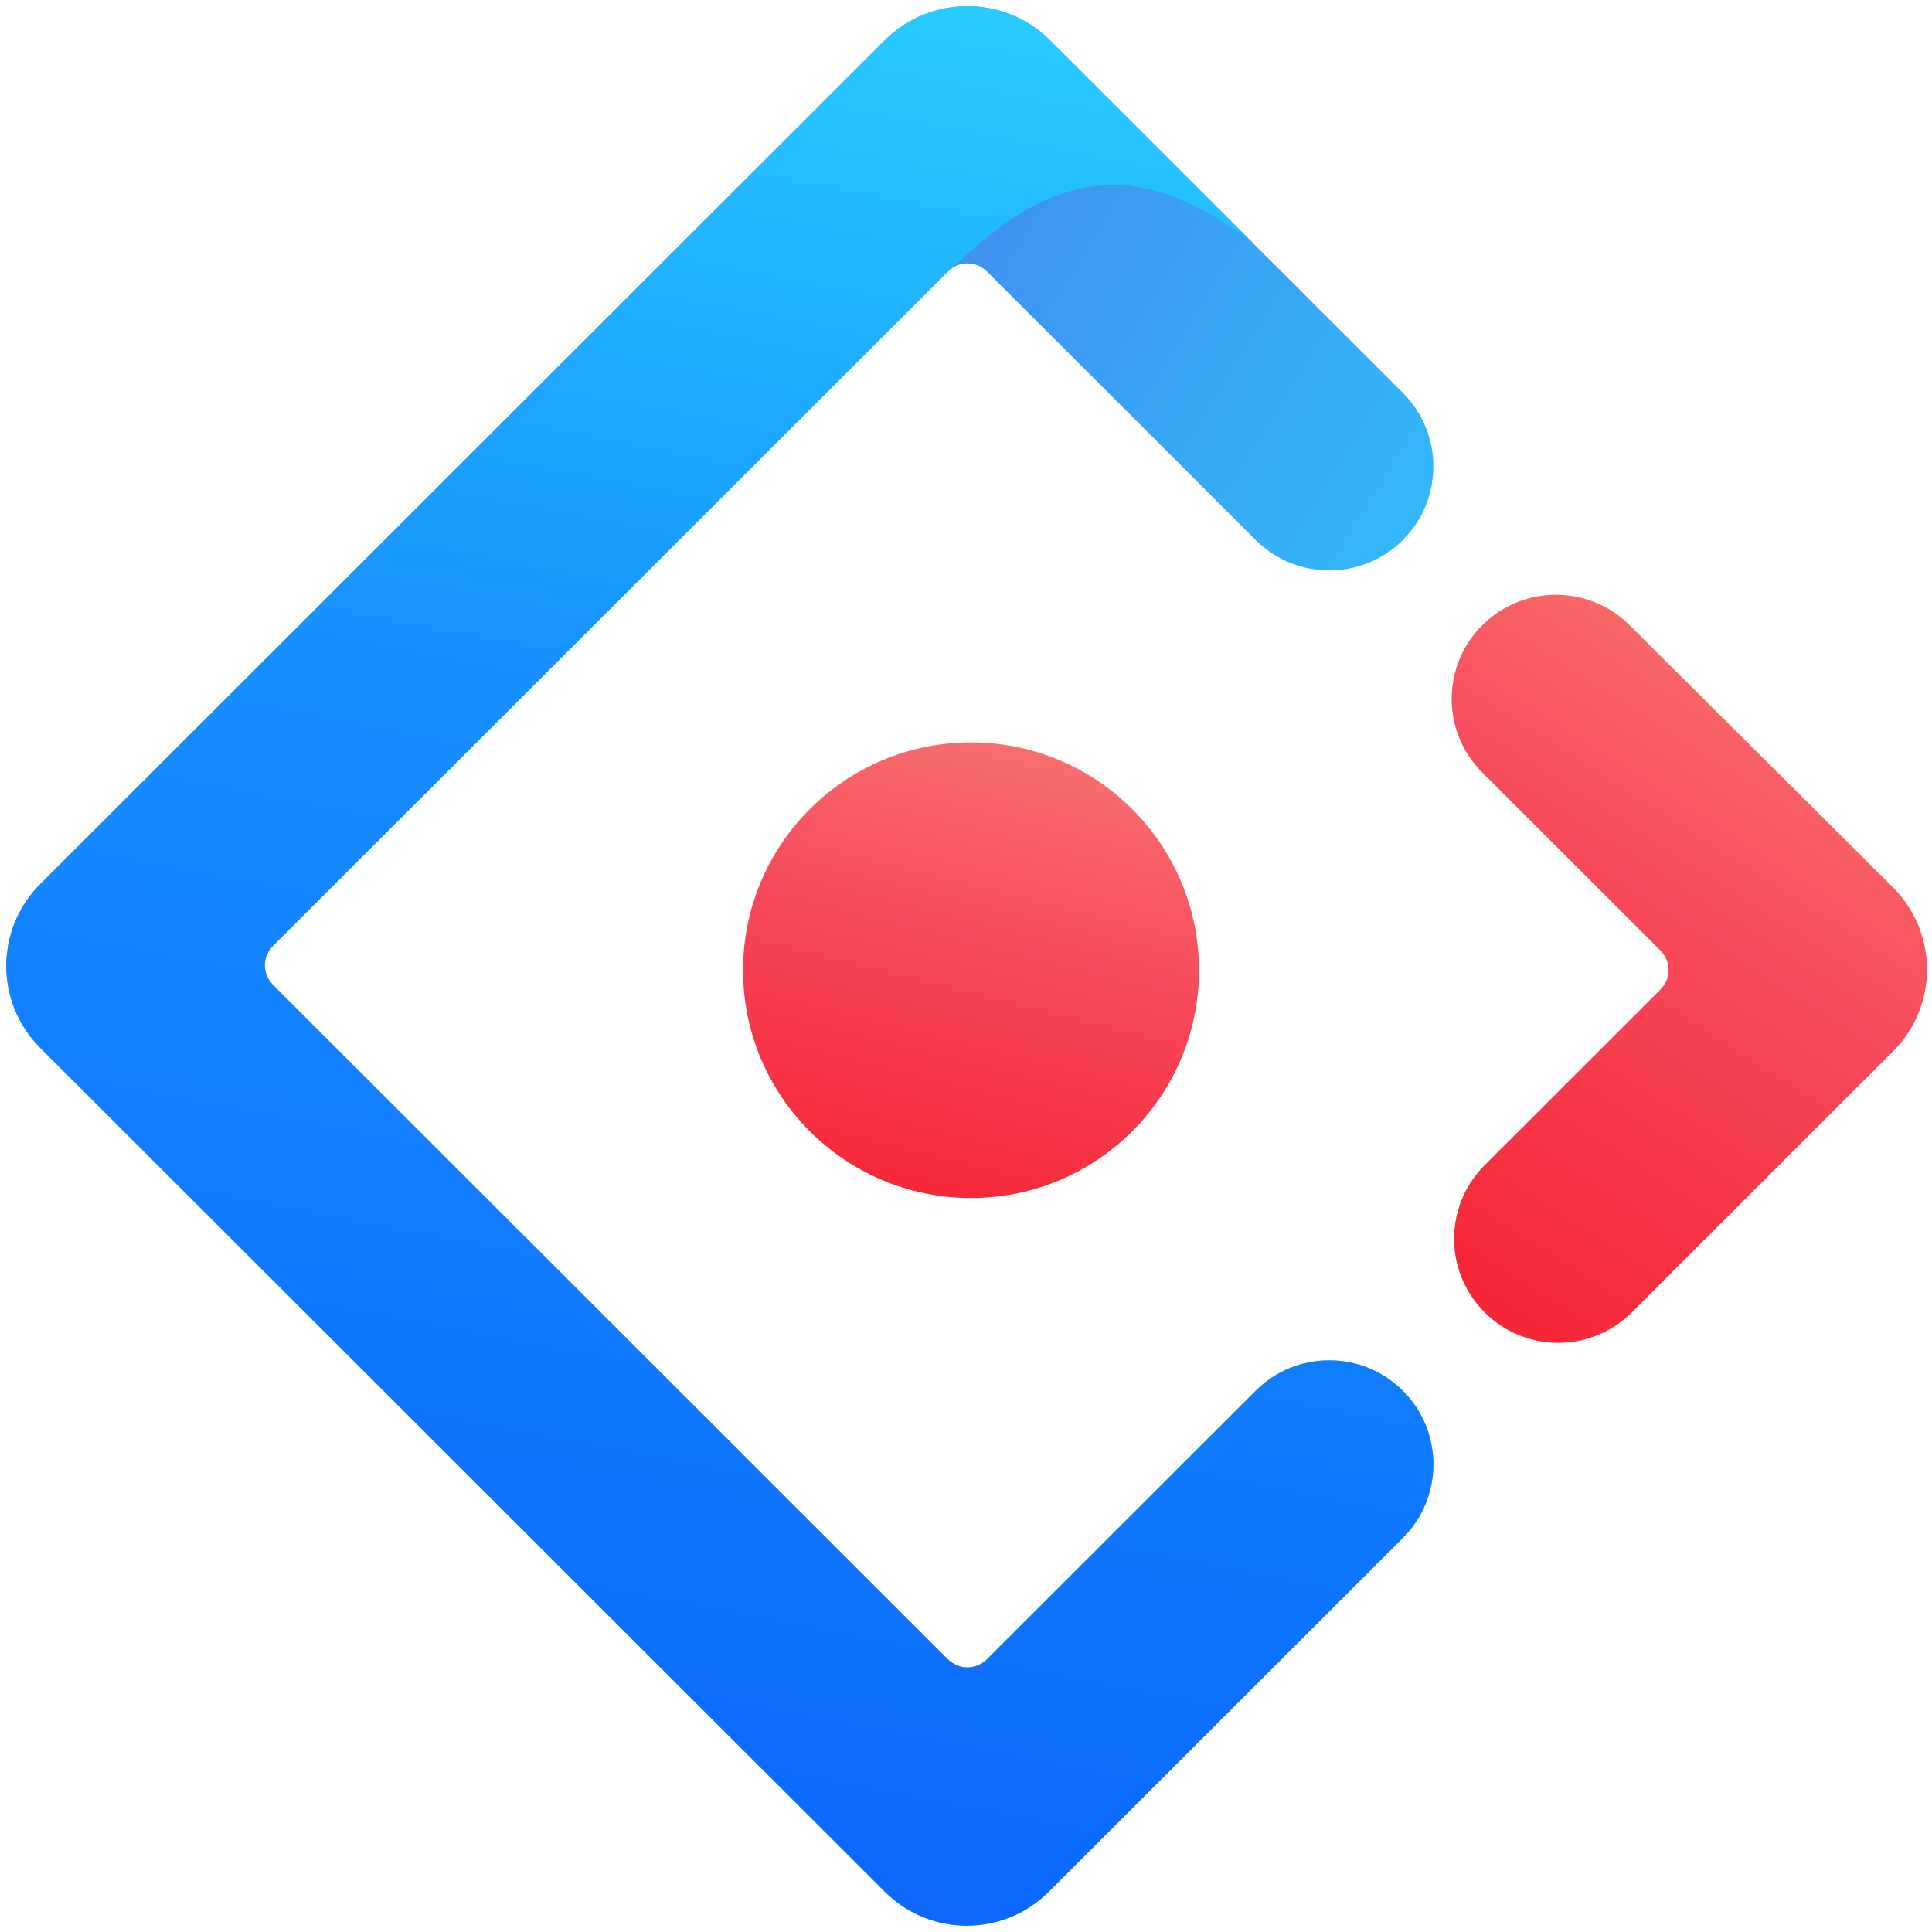
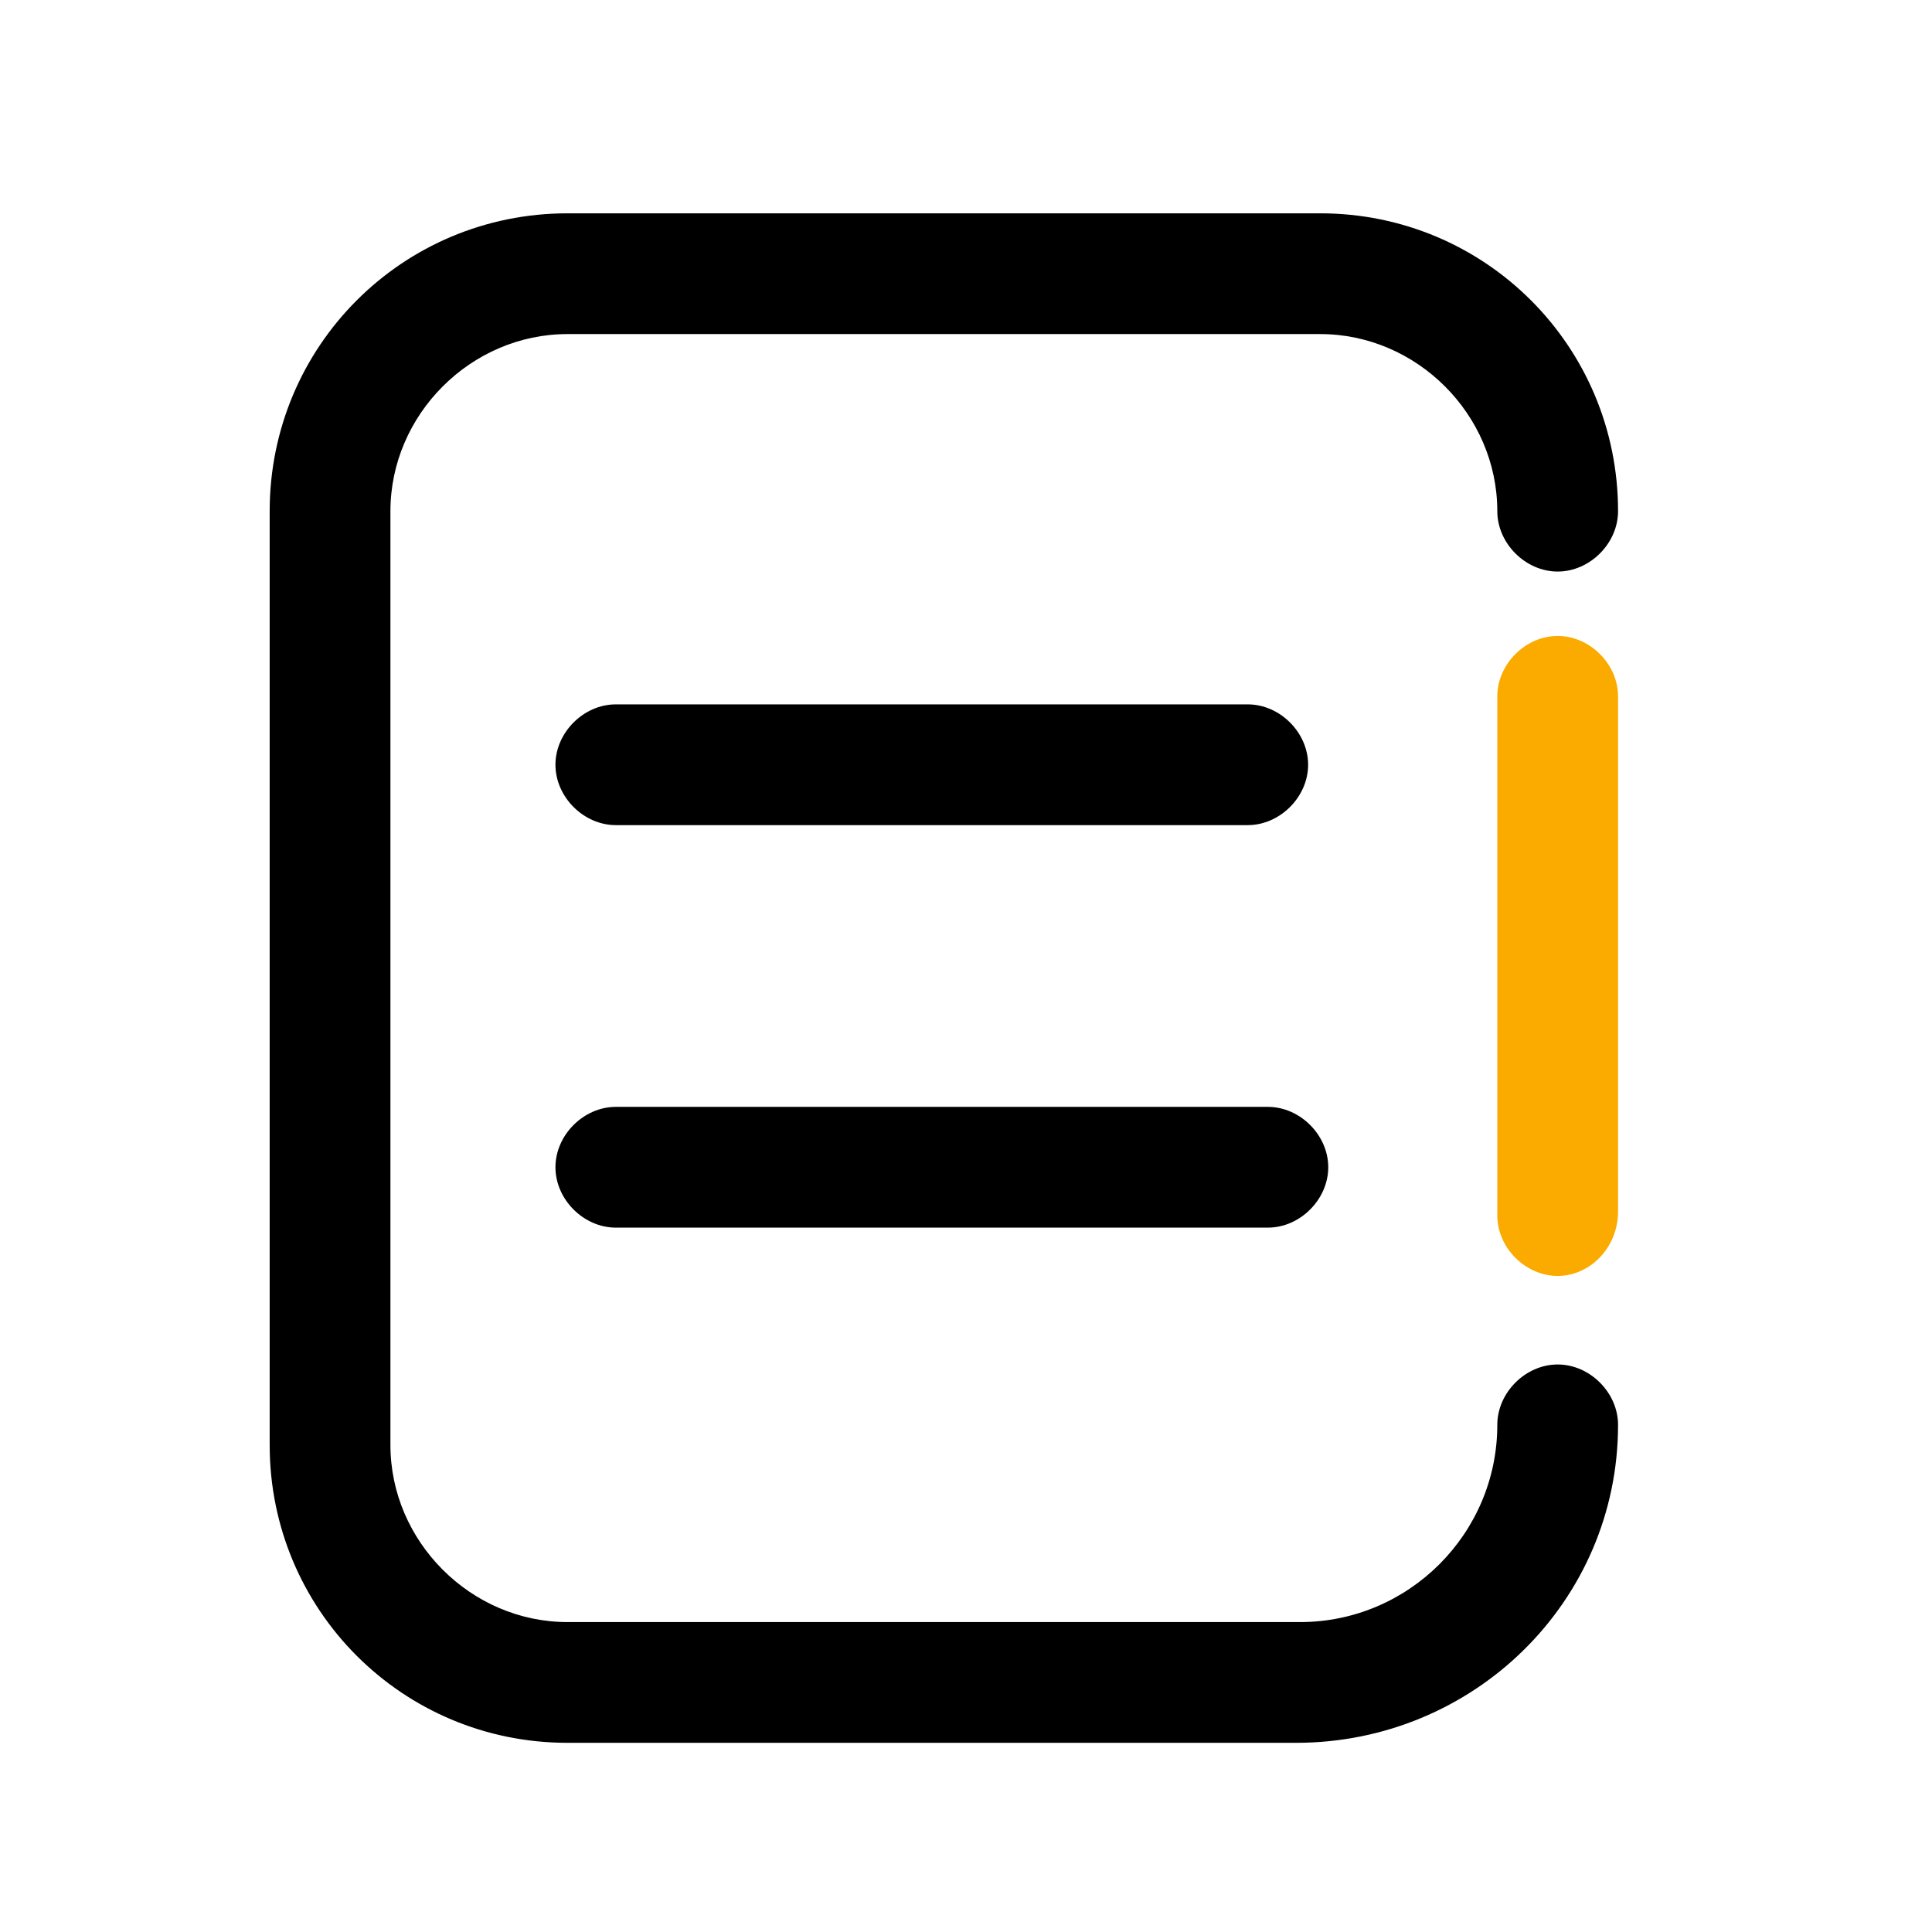
- <svg xmlns="http://www.w3.org/2000/svg" width="200" height="200" version="1.1" viewBox="0 0 200 200">
-   <defs>
-     <linearGradient id="linearGradient-1" x1="62.102%" x2="108.197%" y1="0%" y2="37.864%">
-       <stop offset="0%" stop-color="#4285EB" />
-       <stop offset="100%" stop-color="#2EC7FF" />
-     </linearGradient>
-     <linearGradient id="linearGradient-2" x1="69.644%" x2="54.043%" y1="0%" y2="108.457%">
-       <stop offset="0%" stop-color="#29CDFF" />
-       <stop offset="37.86%" stop-color="#148EFF" />
-       <stop offset="100%" stop-color="#0A60FF" />
-     </linearGradient>
-     <linearGradient id="linearGradient-3" x1="69.691%" x2="16.723%" y1="-12.974%" y2="117.391%">
-       <stop offset="0%" stop-color="#FA816E" />
-       <stop offset="41.473%" stop-color="#F74A5C" />
-       <stop offset="100%" stop-color="#F51D2C" />
-     </linearGradient>
-     <linearGradient id="linearGradient-4" x1="68.128%" x2="30.44%" y1="-35.691%" y2="114.943%">
-       <stop offset="0%" stop-color="#FA8E7D" />
-       <stop offset="51.264%" stop-color="#F74A5C" />
-       <stop offset="100%" stop-color="#F51D2C" />
-     </linearGradient>
-   </defs>
-   <g id="Page-1" fill="none" fill-rule="evenodd" stroke="none" stroke-width="1">
-     <g id="logo" transform="translate(-20, -20)">
-       <g id="Group-28-Copy-5" transform="translate(20, 20)">
-         <g id="Group-27-Copy-3">
-           <g id="Group-25" fill-rule="nonzero">
-             <g id="2">
-               <path id="Shape" fill="url(#linearGradient-1)" d="M91.588,4.177 L4.18,91.513 C-0.519,96.208 -0.519,103.792 4.18,108.487 L91.588,195.823 C96.287,200.519 103.877,200.519 108.577,195.823 L145.225,159.205 C149.434,155 149.434,148.182 145.225,143.977 C141.017,139.772 134.194,139.772 129.985,143.977 L102.202,171.737 C101.032,172.906 99.257,172.906 98.088,171.737 L28.286,101.993 C27.116,100.824 27.116,99.051 28.286,97.882 L98.088,28.138 C99.257,26.969 101.032,26.969 102.202,28.138 L129.985,55.898 C134.194,60.103 141.017,60.103 145.225,55.898 C149.434,51.693 149.434,44.876 145.225,40.671 L108.581,4.056 C103.862,-0.538 96.269,-0.501 91.588,4.177 Z" />
-               <path id="Shape" fill="url(#linearGradient-2)" d="M91.588,4.177 L4.18,91.513 C-0.519,96.208 -0.519,103.792 4.18,108.487 L91.588,195.823 C96.287,200.519 103.877,200.519 108.577,195.823 L145.225,159.205 C149.434,155 149.434,148.182 145.225,143.977 C141.017,139.772 134.194,139.772 129.985,143.977 L102.202,171.737 C101.032,172.906 99.257,172.906 98.088,171.737 L28.286,101.993 C27.116,100.824 27.116,99.051 28.286,97.882 L98.088,28.138 C101,25.627 105.752,20.542 112.73,19.352 C117.916,18.469 123.585,20.414 129.739,25.189 C125.625,21.078 118.572,14.034 108.581,4.056 C103.862,-0.538 96.269,-0.501 91.588,4.177 Z" />
-             </g>
-             <path id="Shape" fill="url(#linearGradient-3)" d="M153.686,135.855 C157.894,140.06 164.717,140.06 168.926,135.855 L195.96,108.843 C200.659,104.147 200.659,96.564 195.961,91.869 L168.691,64.718 C164.472,60.518 157.647,60.524 153.436,64.732 C149.227,68.937 149.227,75.754 153.436,79.959 L171.854,98.362 C173.024,99.531 173.024,101.305 171.854,102.473 L153.686,120.627 C149.477,124.832 149.477,131.65 153.686,135.855 Z" />
-           </g>
-           <ellipse id="Combined-Shape" cx="100.519" cy="100.437" fill="url(#linearGradient-4)" rx="23.6" ry="23.581" />
-         </g>
-       </g>
-     </g>
-   </g>
+ <svg xmlns="http://www.w3.org/2000/svg" t="1699453267734" class="icon" viewBox="0 0 1024 1024" version="1.1" p-id="10428" width="200" height="200">
+   <path d="M686.933 923.733H300.8c-87.467 0-157.867-70.4-157.867-157.867V270.933c0-87.467 70.4-157.867 157.867-157.867h398.933c87.467 0 157.867 70.4 157.867 157.867 0 17.067-14.933 32-32 32s-32-14.933-32-32c0-51.2-42.667-93.867-93.867-93.867H300.8c-51.2 0-93.867 42.667-93.867 93.867v494.933c0 51.2 42.667 93.867 93.867 93.867h388.267c57.6 0 104.533-46.933 104.533-104.533 0-17.067 14.933-32 32-32s32 14.933 32 32c0 93.867-76.8 168.533-170.667 168.533z" p-id="10429" />
+   <path d="M661.333 437.333H326.4c-17.067 0-32-14.933-32-32s14.933-32 32-32H661.333c17.067 0 32 14.933 32 32s-14.933 32-32 32zM672 650.667H326.4c-17.067 0-32-14.933-32-32s14.933-32 32-32h345.6c17.067 0 32 14.933 32 32s-14.933 32-32 32z" p-id="10430" />
+   <path d="M825.6 676.267c-17.067 0-32-14.933-32-32V369.067c0-17.067 14.933-32 32-32s32 14.933 32 32v273.067c0 19.2-14.933 34.133-32 34.133z" fill="#FBAA00" p-id="10431" />
</svg>
